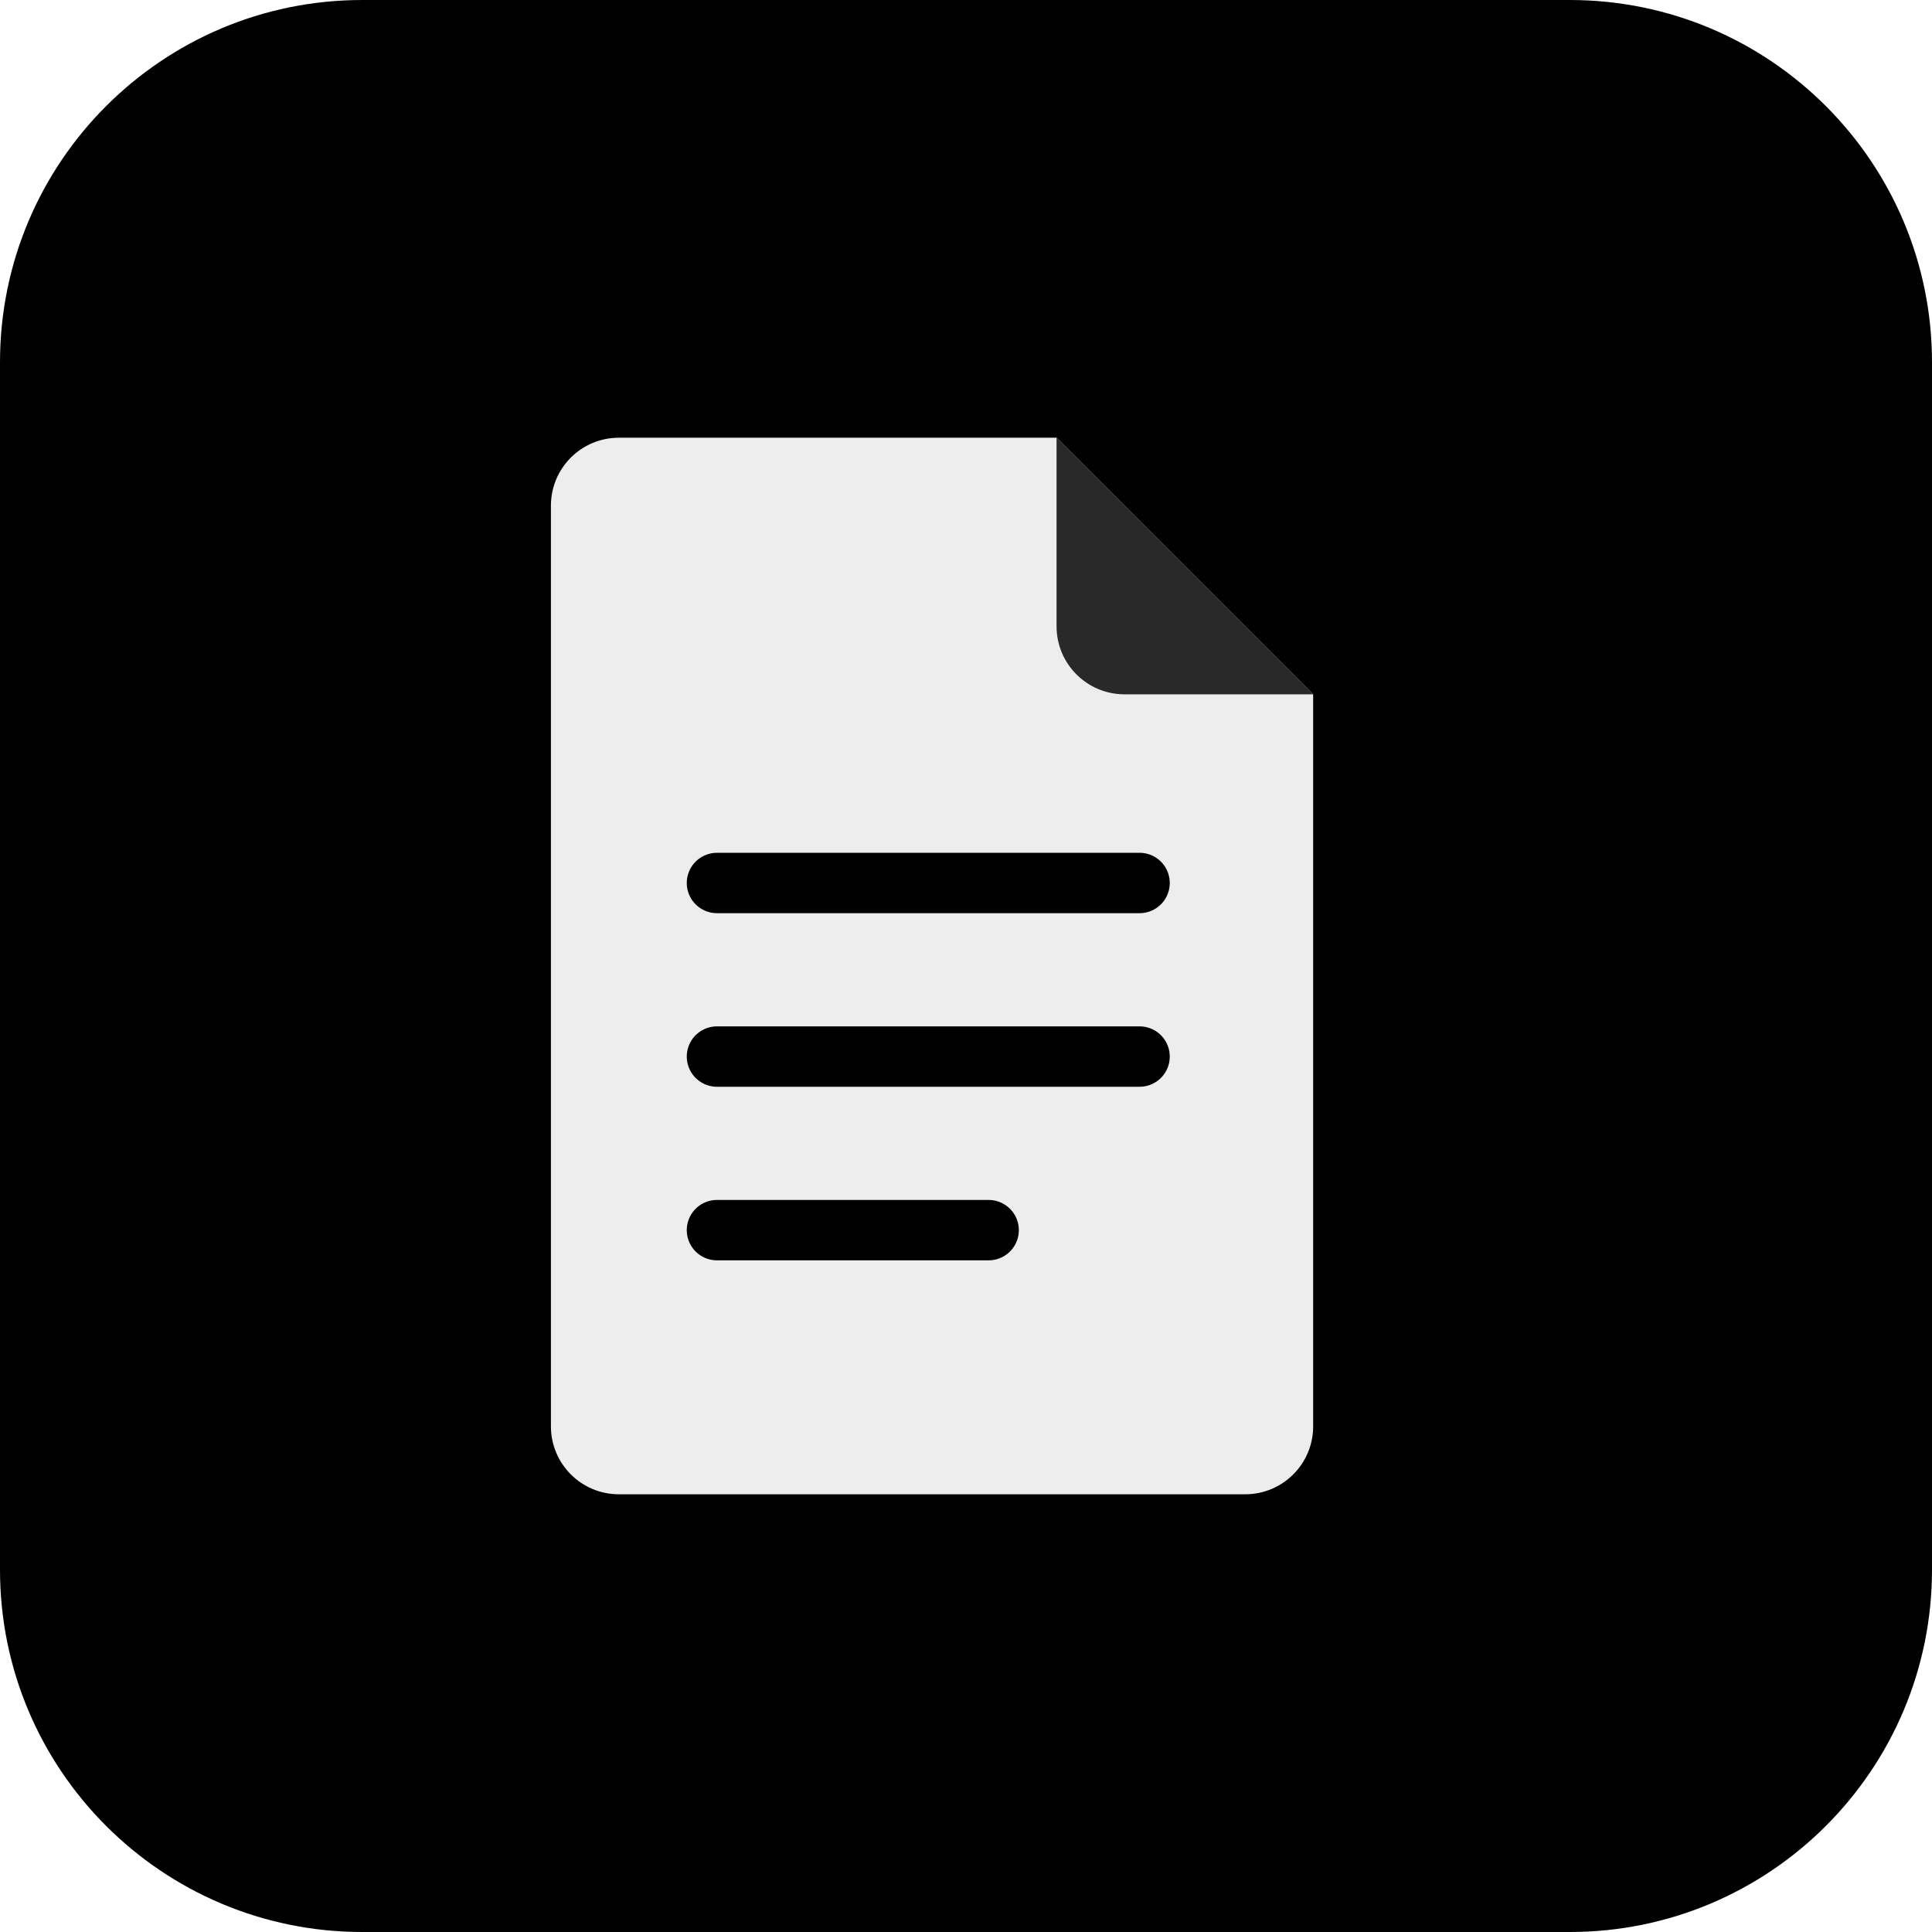
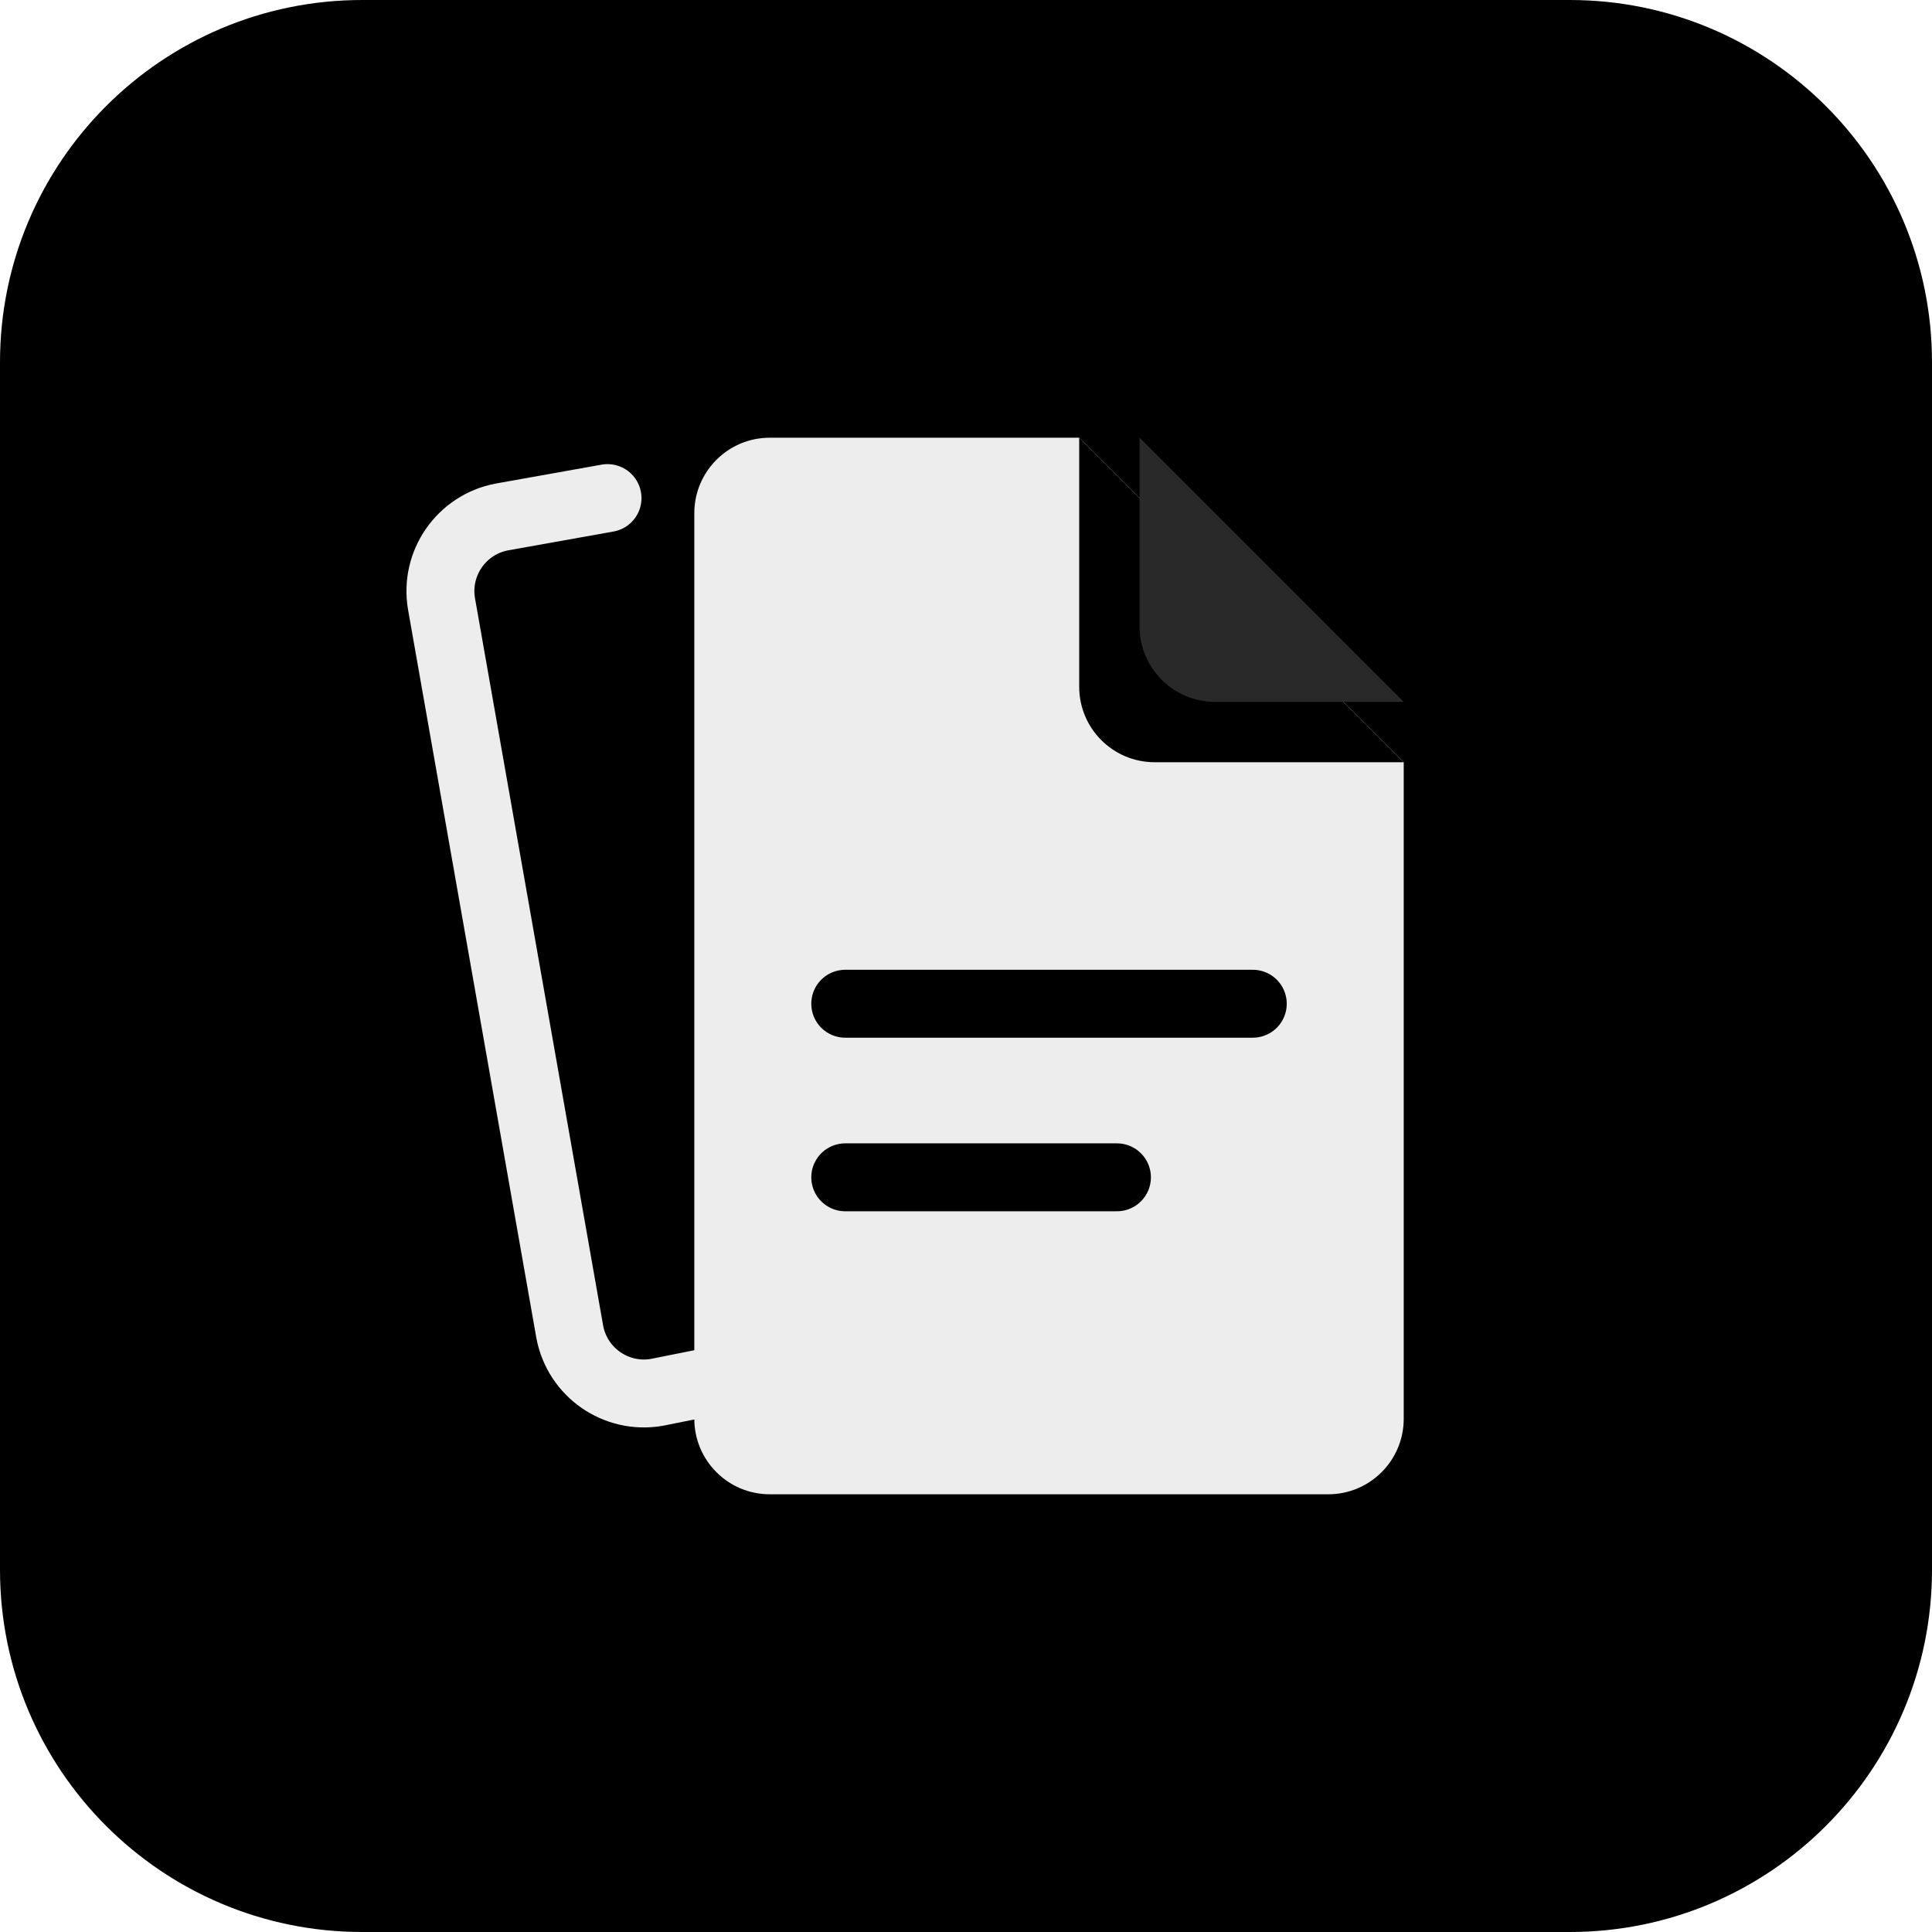
<svg xmlns="http://www.w3.org/2000/svg" width="512" height="512" viewBox="0 0 512 512">
  <rect width="512" height="512" rx="96" fill="#000000" />
-   <path d="M164 116h116l68 68v194a18 18 0 0 1-18 18H164a18 18 0 0 1-18-18V134a18 18 0 0 1 18-18Z" fill="#ededed" />
-   <path d="M280 116v50a18 18 0 0 0 18 18h50Z" fill="#292929" />
-   <path d="M190 234h112M190 280h112M190 326h72" fill="none" stroke="#000000" stroke-width="16" stroke-linecap="round" />
+   <path d="m161 132-28 5a20 20 0 0 0-16 23l34 193a20 20 0 0 0 23 16l20-4" fill="none" stroke="#ededed" stroke-width="18" stroke-linecap="round" stroke-linejoin="round" />
+   <path d="M204 116h82l86 86v174a20 20 0 0 1-20 20H204a20 20 0 0 1-20-20V136a20 20 0 0 1 20-20Z" fill="#ededed" />
+   <path d="M286 116v66a20 20 0 0 0 20 20h66Z" fill="#000000" />
+   <path d="m302 116 70 70h-50a20 20 0 0 1-20-20Z" fill="#292929" />
+   <path d="M224 266h108M224 312h72" fill="none" stroke="#000000" stroke-width="18" stroke-linecap="round" />
</svg>
